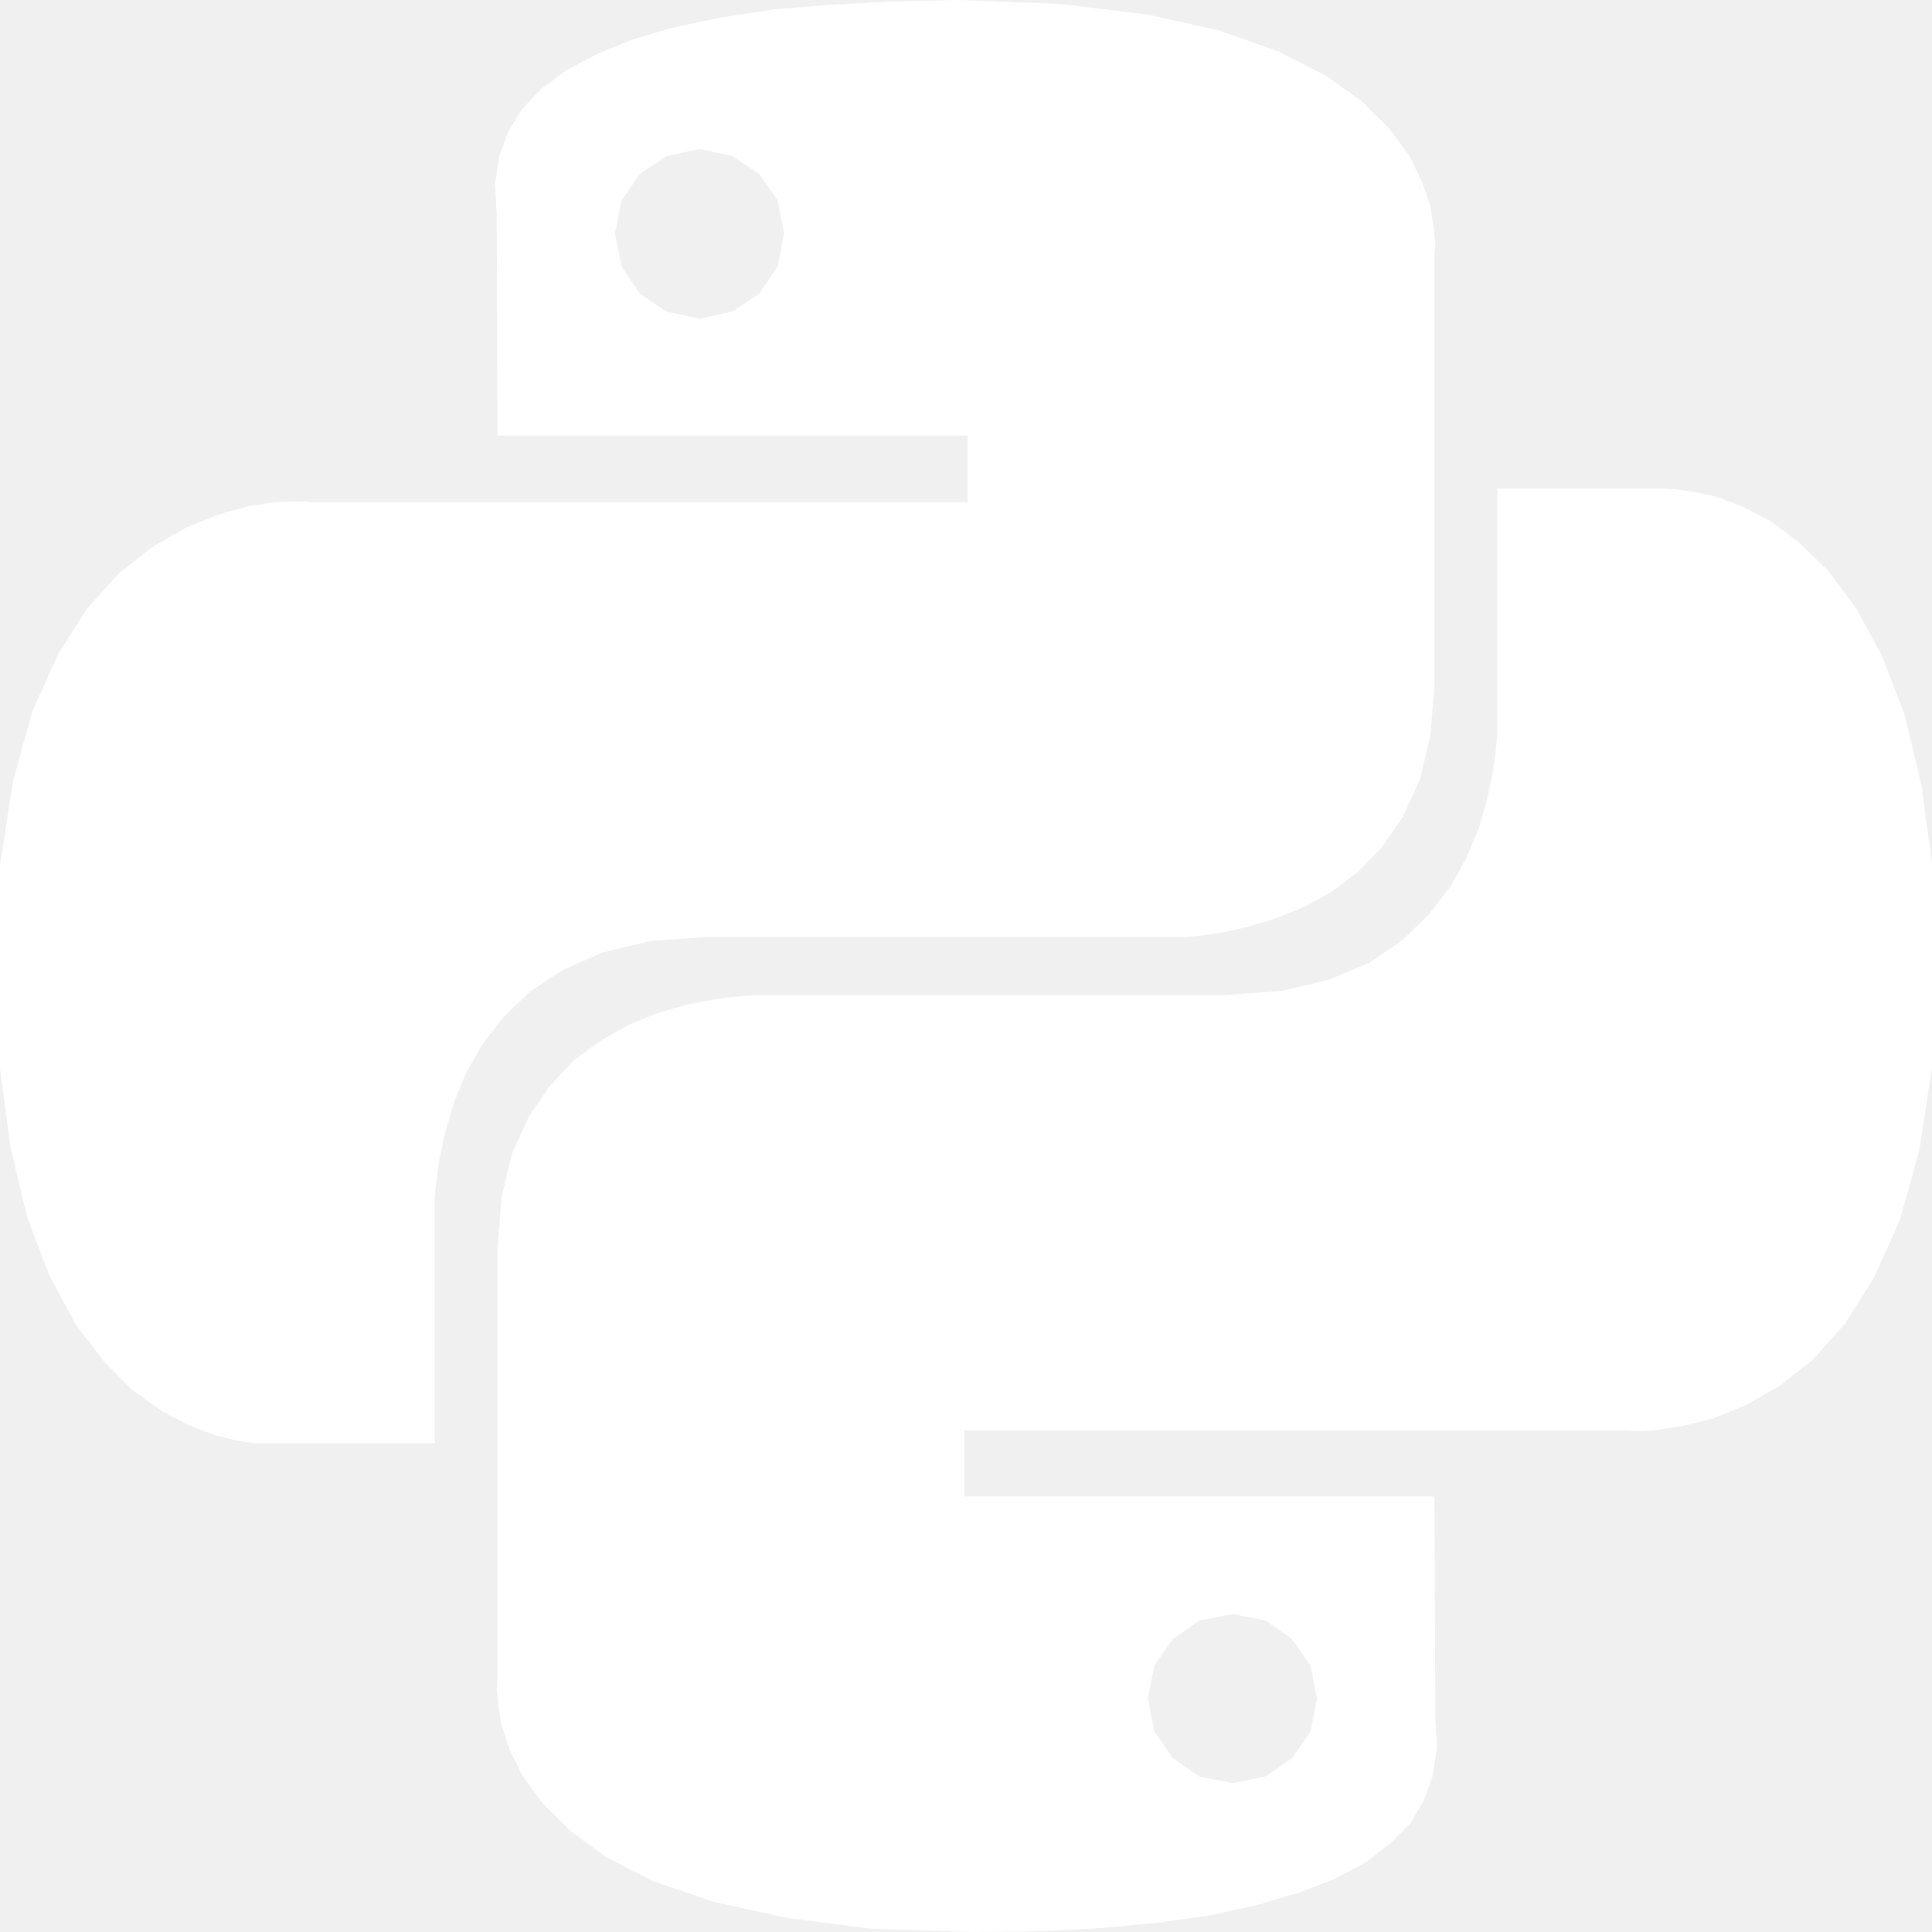
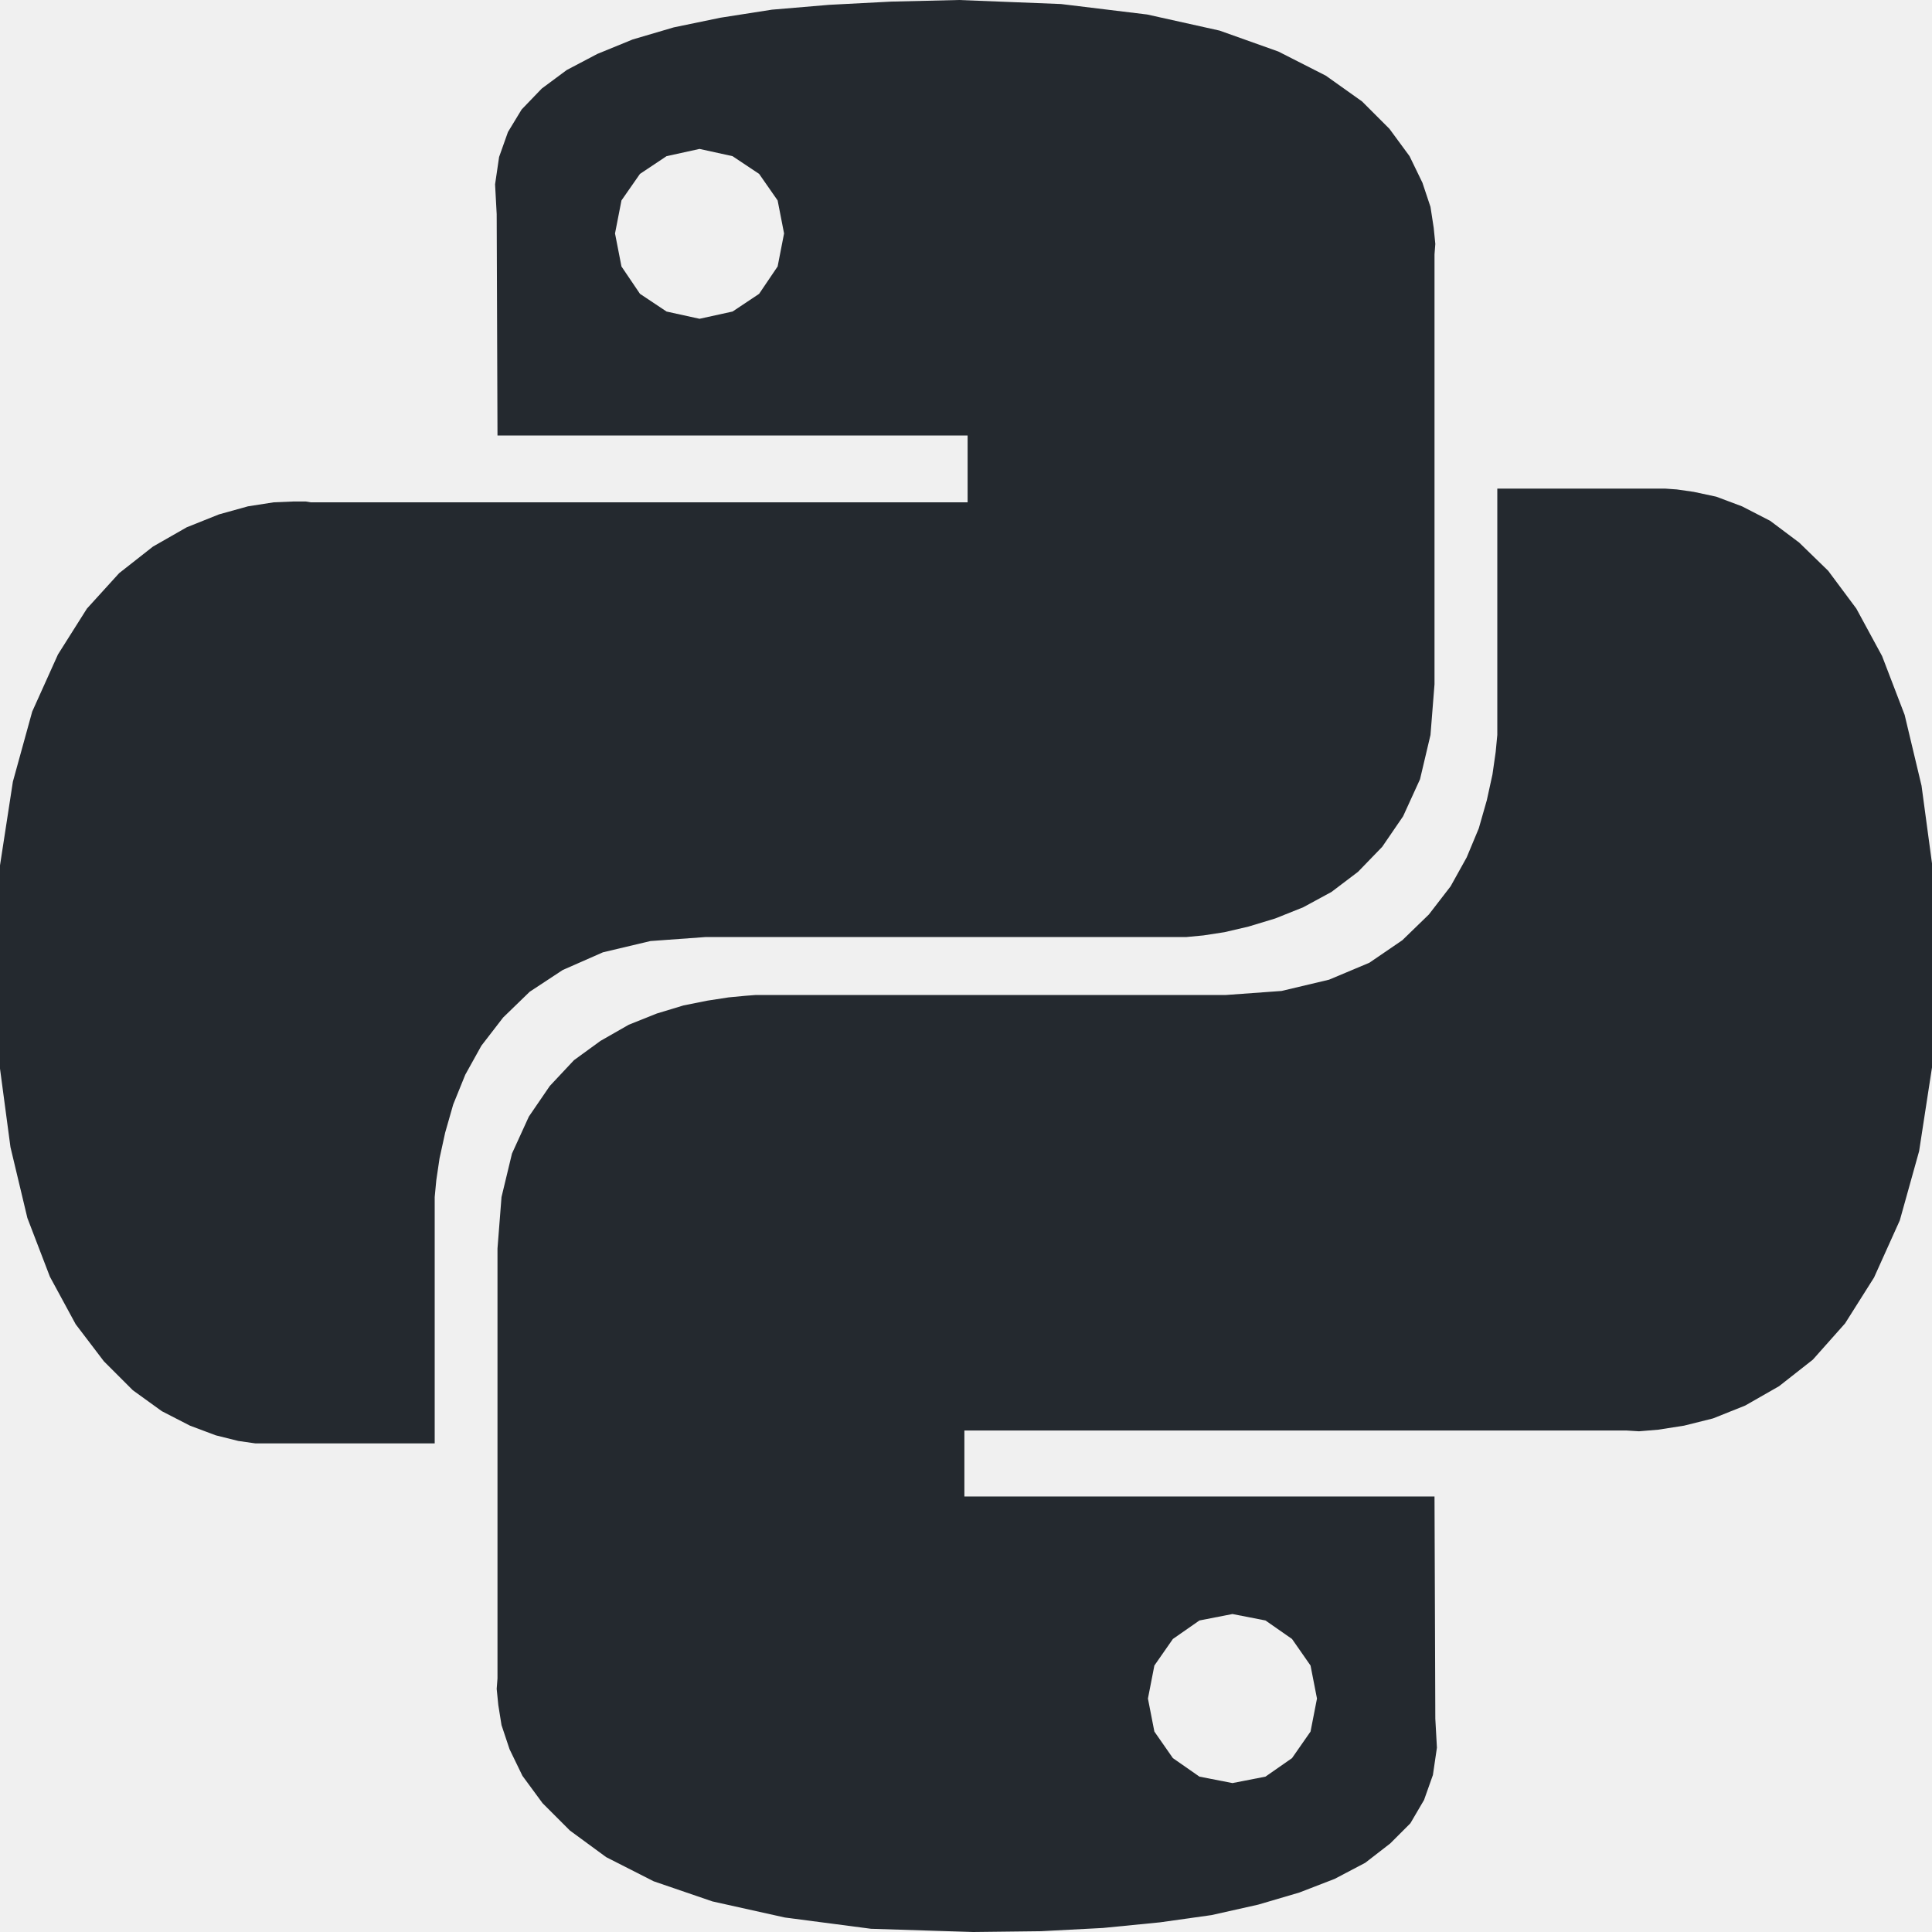
<svg xmlns="http://www.w3.org/2000/svg" role="img" viewBox="0 0 24 24">
-   <path d="M14.25.18l.9.2.73.26.59.3.45.32.34.34.25.34.16.33.1.3.04.26.02.2-.01.13V8.5l-.05.63-.13.55-.21.46-.26.38-.3.31-.33.25-.35.19-.35.14-.33.1-.3.07-.26.04-.21.02H8.77l-.69.05-.59.14-.5.22-.41.27-.33.32-.27.35-.2.36-.15.37-.1.35-.07.32-.04.27-.02.21v3.06H3.17l-.21-.03-.28-.07-.32-.12-.35-.18-.36-.26-.36-.36-.35-.46-.32-.59-.28-.73-.21-.88-.14-1.05-.05-1.23.06-1.22.16-1.04.24-.87.32-.71.36-.57.4-.44.42-.33.42-.24.4-.16.36-.1.32-.05.24-.01h.16l.06.01h8.16v-.83H6.18l-.01-2.75-.02-.37.05-.34.11-.31.17-.28.25-.26.31-.23.38-.2.44-.18.51-.15.58-.12.64-.1.71-.06.77-.04.84-.02 1.27.05zm-6.3 1.98l-.23.33-.08.41.08.41.23.34.33.22.41.09.41-.09.33-.22.23-.34.08-.41-.08-.41-.23-.33-.33-.22-.41-.09-.41.09zm13.09 3.95l.28.06.32.12.35.18.36.27.36.35.35.47.32.59.28.73.21.88.14 1.04.05 1.23-.06 1.23-.16 1.04-.24.86-.32.71-.36.57-.4.45-.42.33-.42.24-.4.16-.36.09-.32.05-.24.02-.16-.01h-8.22v.82h5.84l.01 2.76.02.36-.05.34-.11.31-.17.29-.25.25-.31.24-.38.2-.44.17-.51.15-.58.13-.64.09-.71.07-.77.04-.84.01-1.27-.04-1.07-.14-.9-.2-.73-.25-.59-.3-.45-.33-.34-.34-.25-.34-.16-.33-.1-.3-.04-.25-.02-.2.01-.13v-5.34l.05-.64.13-.54.21-.46.26-.38.3-.32.33-.24.35-.2.35-.14.33-.1.3-.06.26-.04.21-.02.13-.01h5.84l.69-.05.59-.14.5-.21.41-.28.33-.32.27-.35.2-.36.15-.36.1-.35.07-.32.04-.28.02-.21V6.07h2.09l.14.01zm-6.47 14.25l-.23.33-.08.41.08.41.23.33.33.23.41.08.41-.08.33-.23.23-.33.08-.41-.08-.41-.23-.33-.33-.23-.41-.08-.41.08z" fill="#ffffff" />
+   <path d="M14.25.18l.9.2.73.26.59.3.45.32.34.34.25.34.16.33.1.3.04.26.02.2-.01.13V8.5l-.05.63-.13.55-.21.46-.26.38-.3.31-.33.25-.35.19-.35.14-.33.1-.3.07-.26.04-.21.02H8.77l-.69.05-.59.14-.5.22-.41.27-.33.32-.27.35-.2.36-.15.37-.1.35-.07.32-.04.27-.02.21v3.06H3.17l-.21-.03-.28-.07-.32-.12-.35-.18-.36-.26-.36-.36-.35-.46-.32-.59-.28-.73-.21-.88-.14-1.05-.05-1.23.06-1.22.16-1.04.24-.87.32-.71.36-.57.4-.44.42-.33.42-.24.4-.16.36-.1.32-.05.24-.01h.16l.06.01h8.16v-.83H6.18l-.01-2.75-.02-.37.05-.34.11-.31.17-.28.25-.26.31-.23.38-.2.44-.18.51-.15.58-.12.64-.1.71-.06.77-.04.84-.02 1.27.05zm-6.3 1.98l-.23.33-.08.41.08.41.23.34.33.22.41.09.41-.09.33-.22.23-.34.08-.41-.08-.41-.23-.33-.33-.22-.41-.09-.41.09zm13.09 3.95l.28.06.32.12.35.18.36.27.36.35.35.47.32.59.28.73.21.88.14 1.04.05 1.23-.06 1.23-.16 1.04-.24.86-.32.71-.36.57-.4.45-.42.33-.42.24-.4.16-.36.09-.32.05-.24.02-.16-.01h-8.22v.82h5.84l.01 2.76.02.36-.05.34-.11.31-.17.29-.25.25-.31.24-.38.2-.44.17-.51.15-.58.13-.64.09-.71.07-.77.04-.84.01-1.27-.04-1.07-.14-.9-.2-.73-.25-.59-.3-.45-.33-.34-.34-.25-.34-.16-.33-.1-.3-.04-.25-.02-.2.01-.13v-5.34l.05-.64.13-.54.21-.46.26-.38.3-.32.33-.24.35-.2.35-.14.33-.1.3-.06.26-.04.21-.02.13-.01h5.84l.69-.05.59-.14.5-.21.41-.28.33-.32.27-.35.2-.36.15-.36.1-.35.07-.32.04-.28.02-.21V6.07h2.09l.14.01zm-6.47 14.25l-.23.33-.08.41.08.41.23.33.33.23.41.08.41-.08.33-.23.23-.33.08-.41-.08-.41-.23-.33-.33-.23-.41-.08-.41.08z" fill="#24292f" />
</svg>
